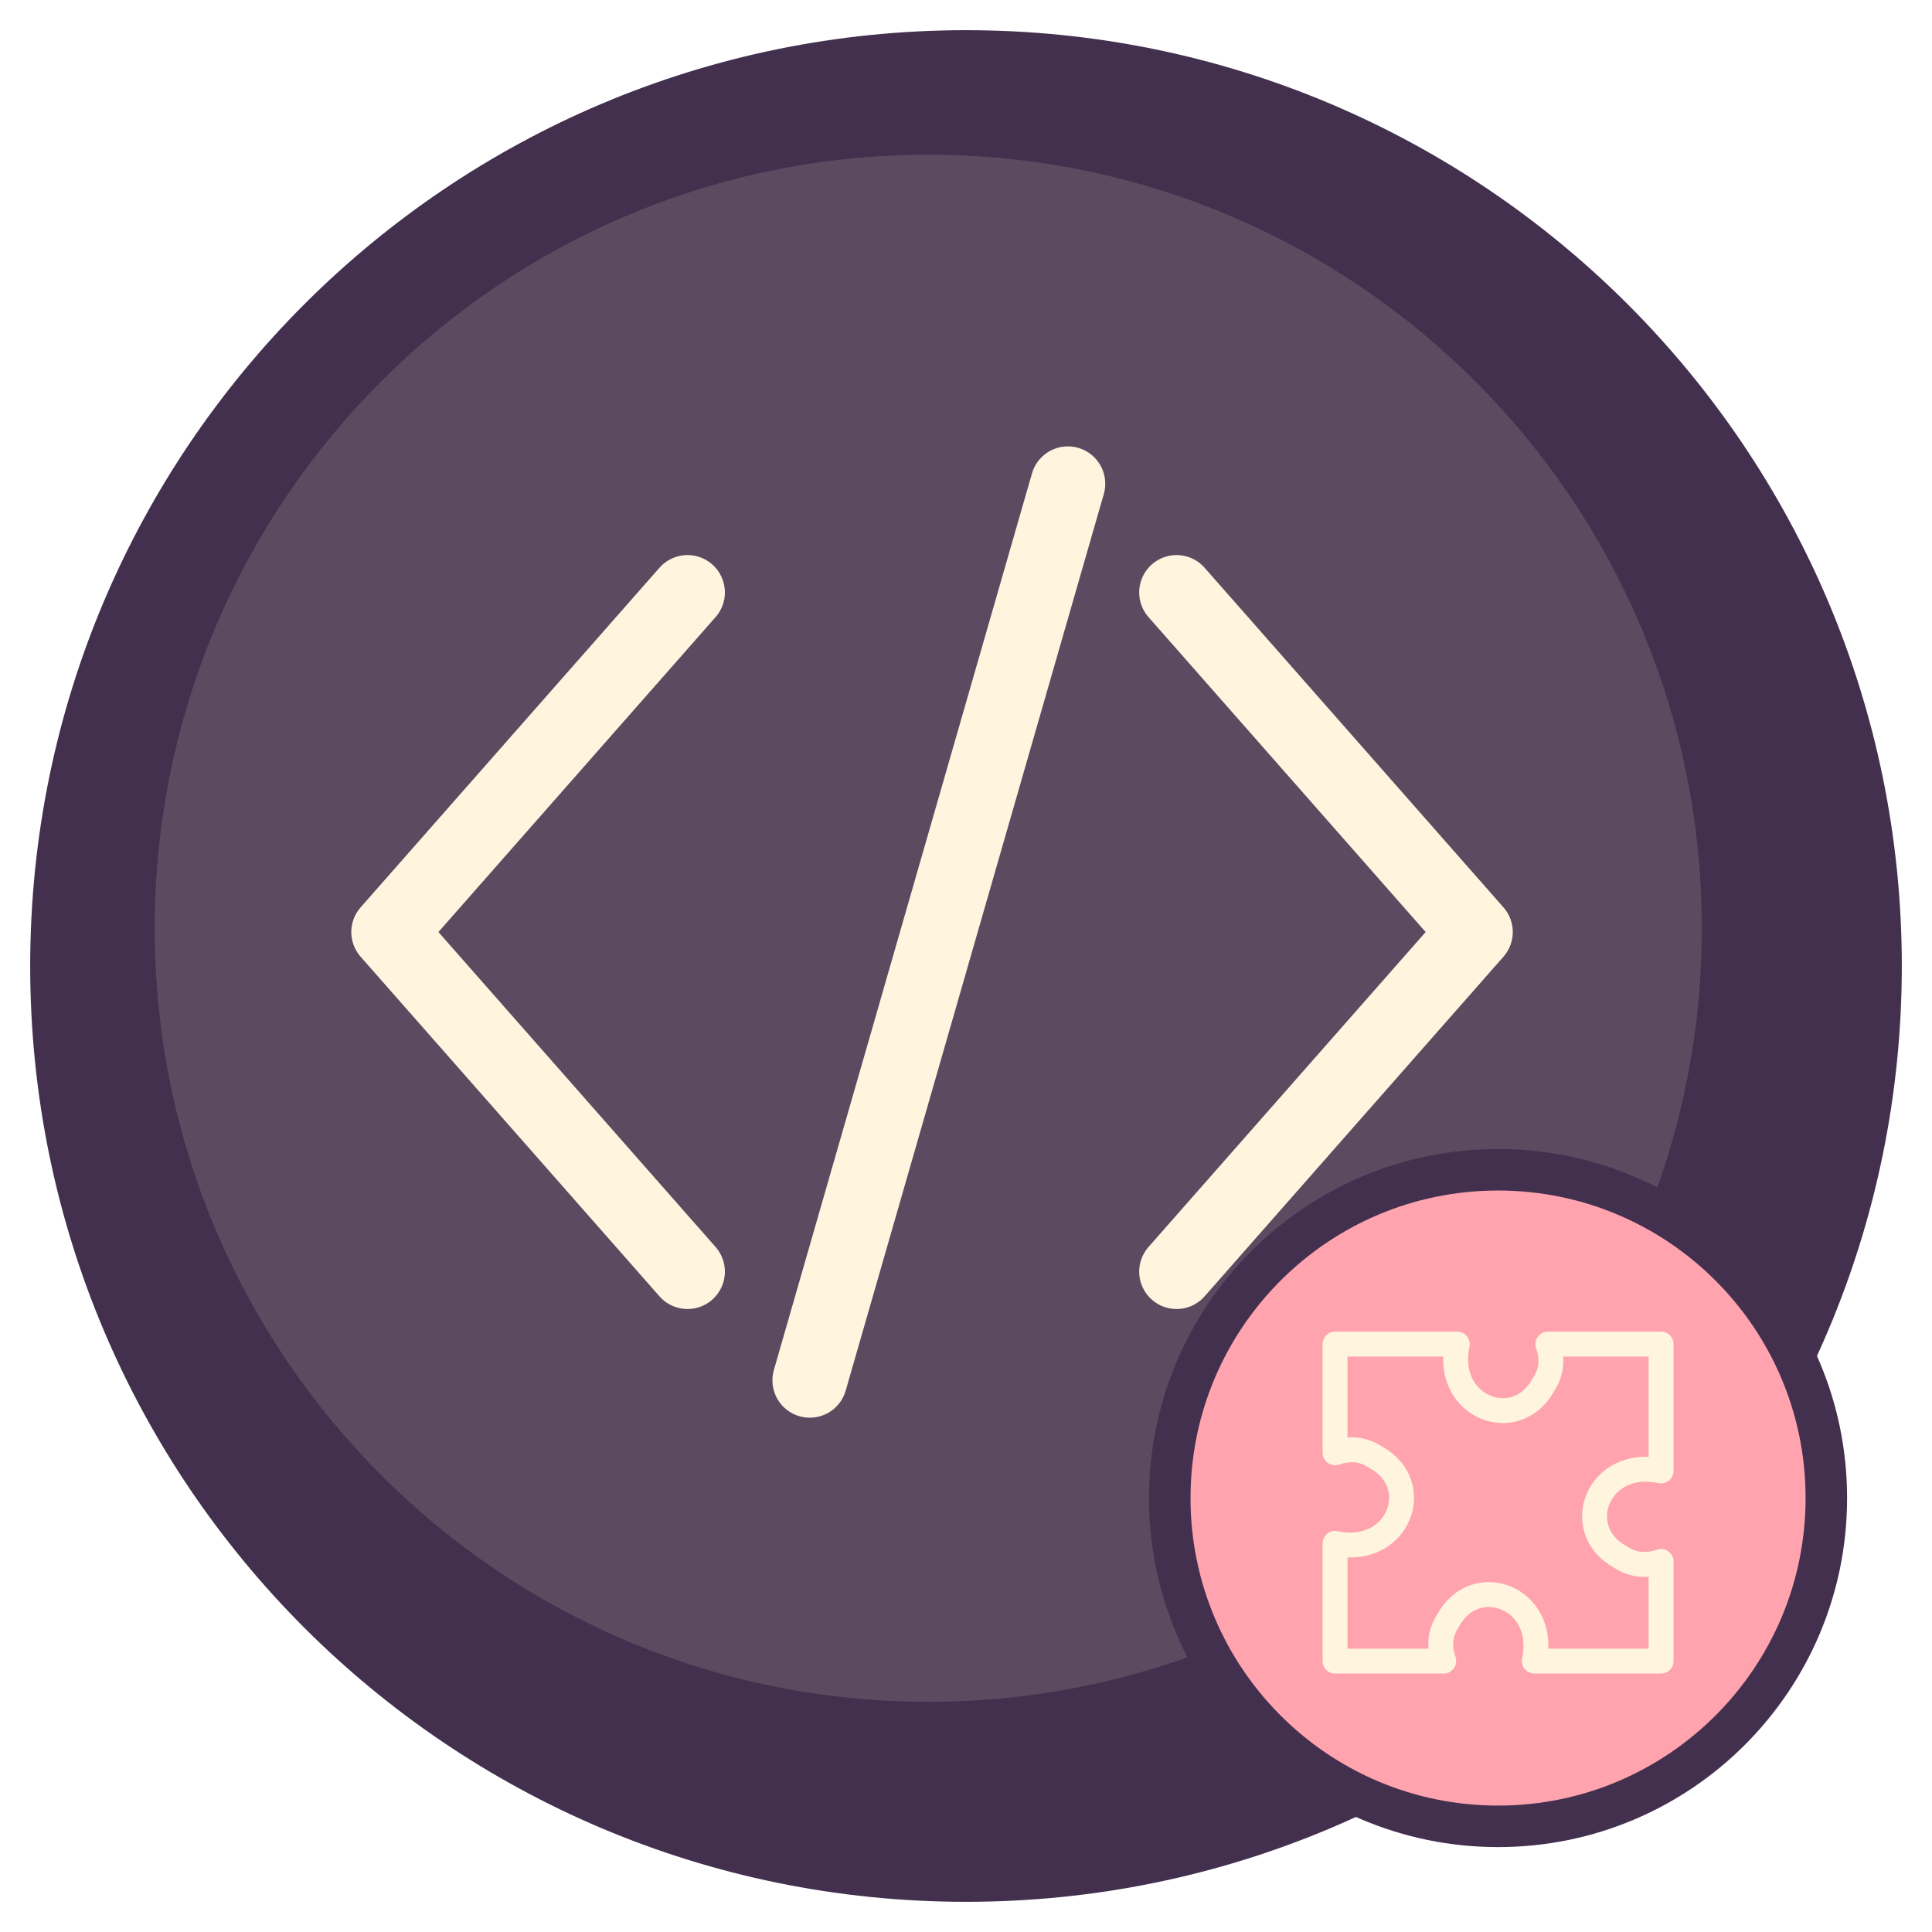
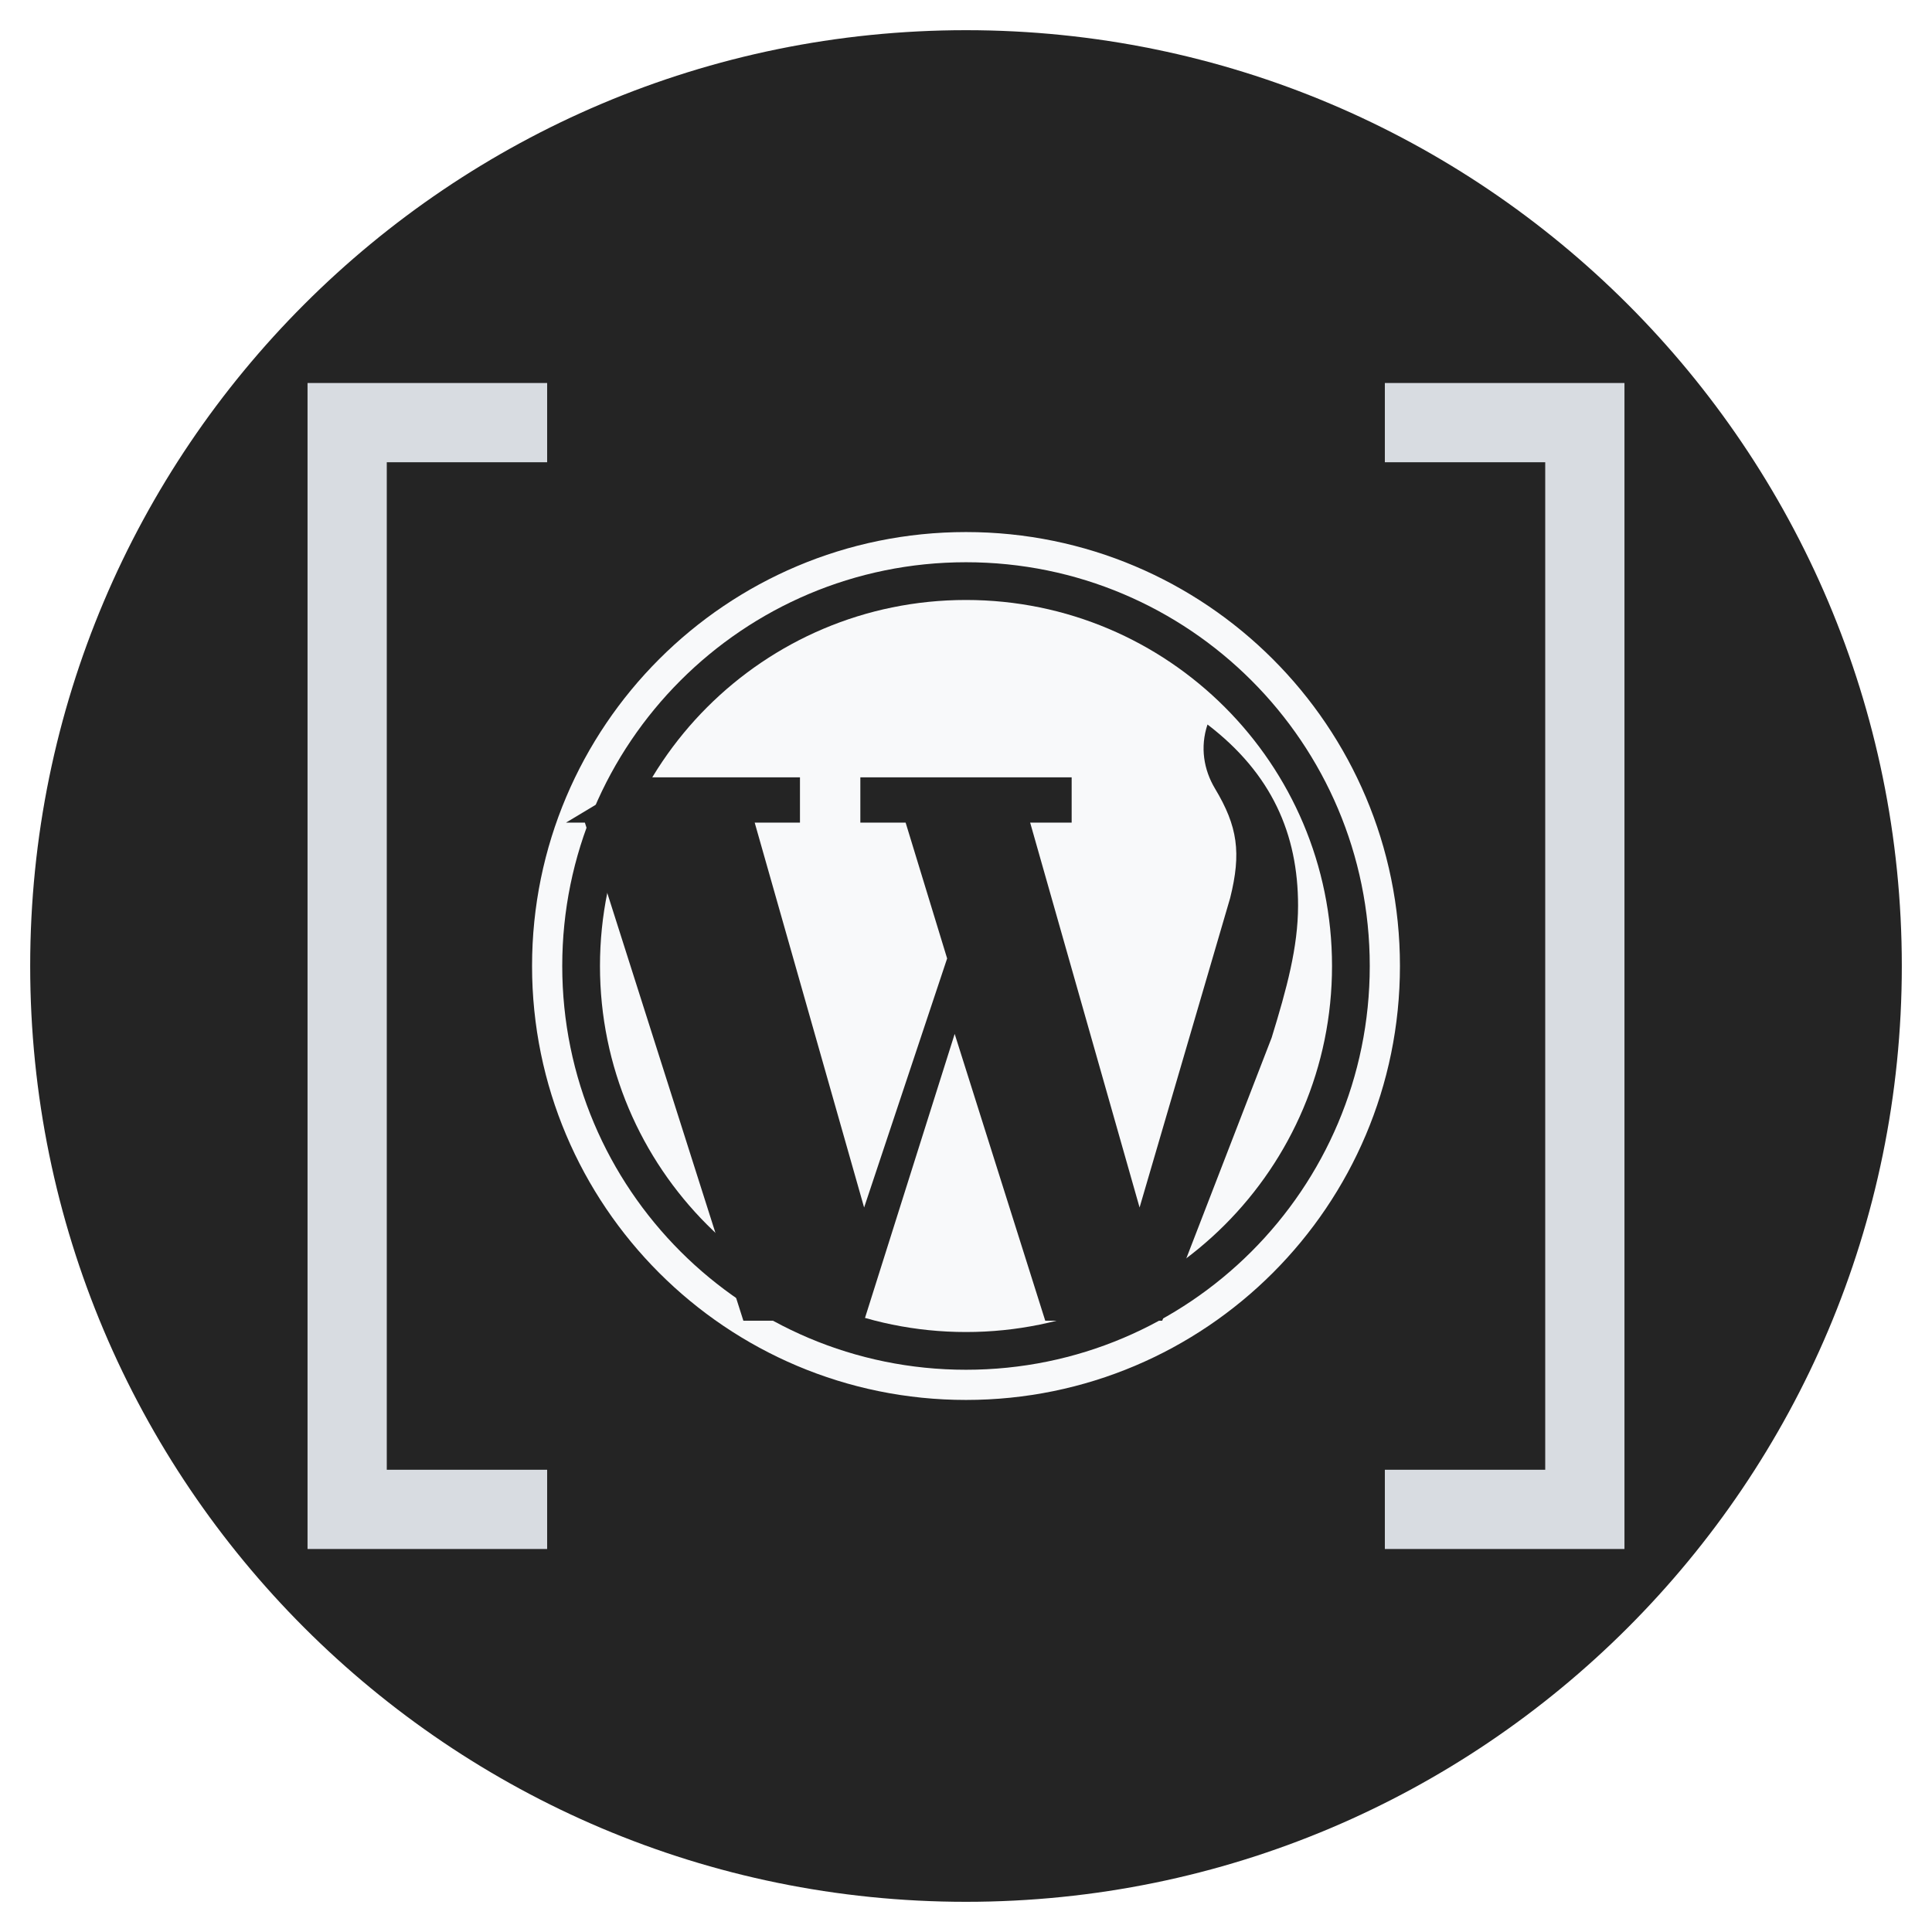
<svg xmlns="http://www.w3.org/2000/svg" viewBox="0 0 512 512" role="img" aria-labelledby="title description">
-   <circle cx="256" cy="256" r="248" fill="#42304E" />
-   <circle cx="246" cy="246" r="205" fill="#FFF1DC" opacity=".14" />
-   <g transform="translate(67 67) scale(3.60)" fill="none" stroke="#FFF5DF" stroke-width="5.5" stroke-linecap="round" stroke-linejoin="round">
-     <path d="M32 25 10 50l22 25m36-50 22 25-22 25M60 17 41 83" />
-   </g>
-   <circle cx="397" cy="397" r="87" fill="#FFA3AE" stroke="#42304E" stroke-width="11" />
-   <g transform="translate(337 337) scale(1.20)" fill="none" stroke="#FFF5DF" stroke-width="5.5" stroke-linecap="round" stroke-linejoin="round">
-     <path d="M14 16h27c-3 14 13 20 19 9 2-3 2-6 1-9h25v28c-14-3-20 13-9 19 3 2 6 2 9 1v22H58c3-14-13-20-19-9-2 3-2 6-1 9H14V60c14 3 20-13 9-19-3-2-6-2-9-1z" />
-   </g>
+   <circle cx="256" cy="256" r="248" fill="#242424" />
+   <path d="M145 112H92v288h53M367 112h53v288h-53" fill="none" stroke="#d8dce1" stroke-width="21" stroke-linejoin="miter" />
+   <circle cx="256" cy="256" r="111" fill="none" stroke="#f8f9fa" stroke-width="8" />
+   <circle cx="256" cy="256" r="97" fill="#f8f9fa" />
+   <path d="M170 206h42v12h-12l29 102 22-66-11-36h-12v-12h56v12h-11l29 102 24-82c3-12 2-19-4-29-3-5-4-11-2-17 17 13 24 29 24 48 0 11-3 22-7 35l-29 75h-31l-24-76-24 76h-32l-42-132h-5z" fill="#242424" />
</svg>
